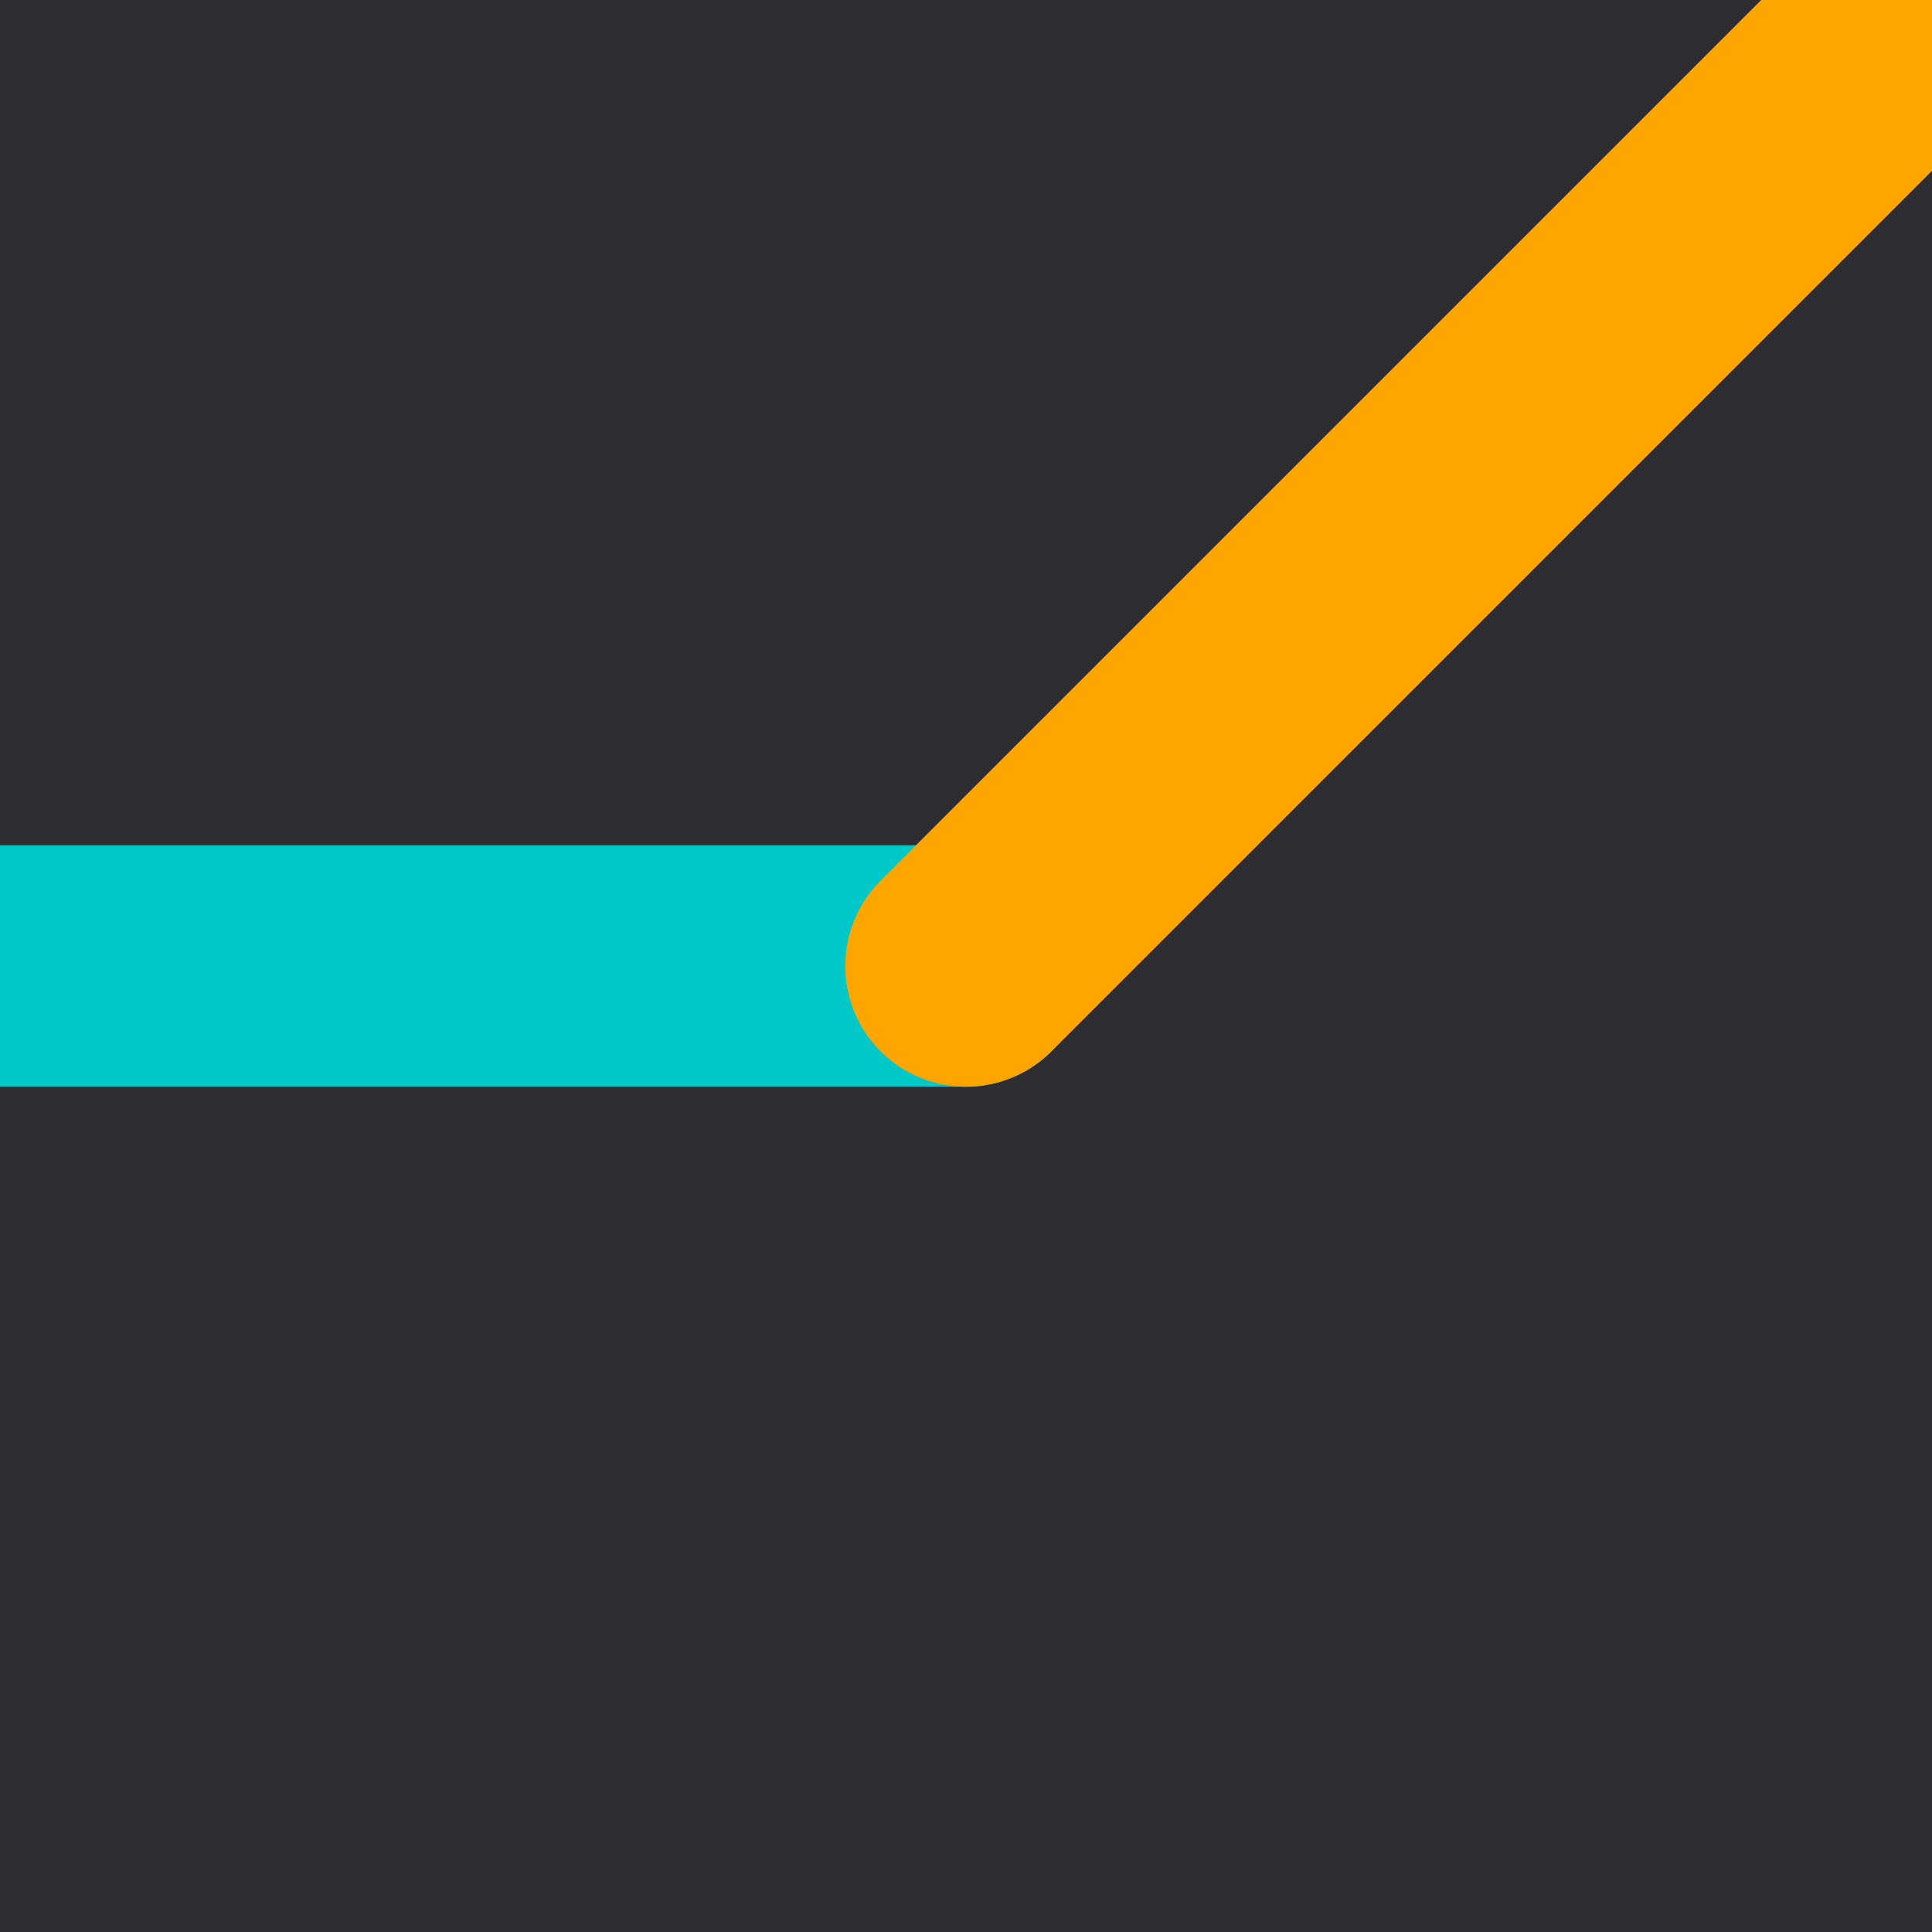
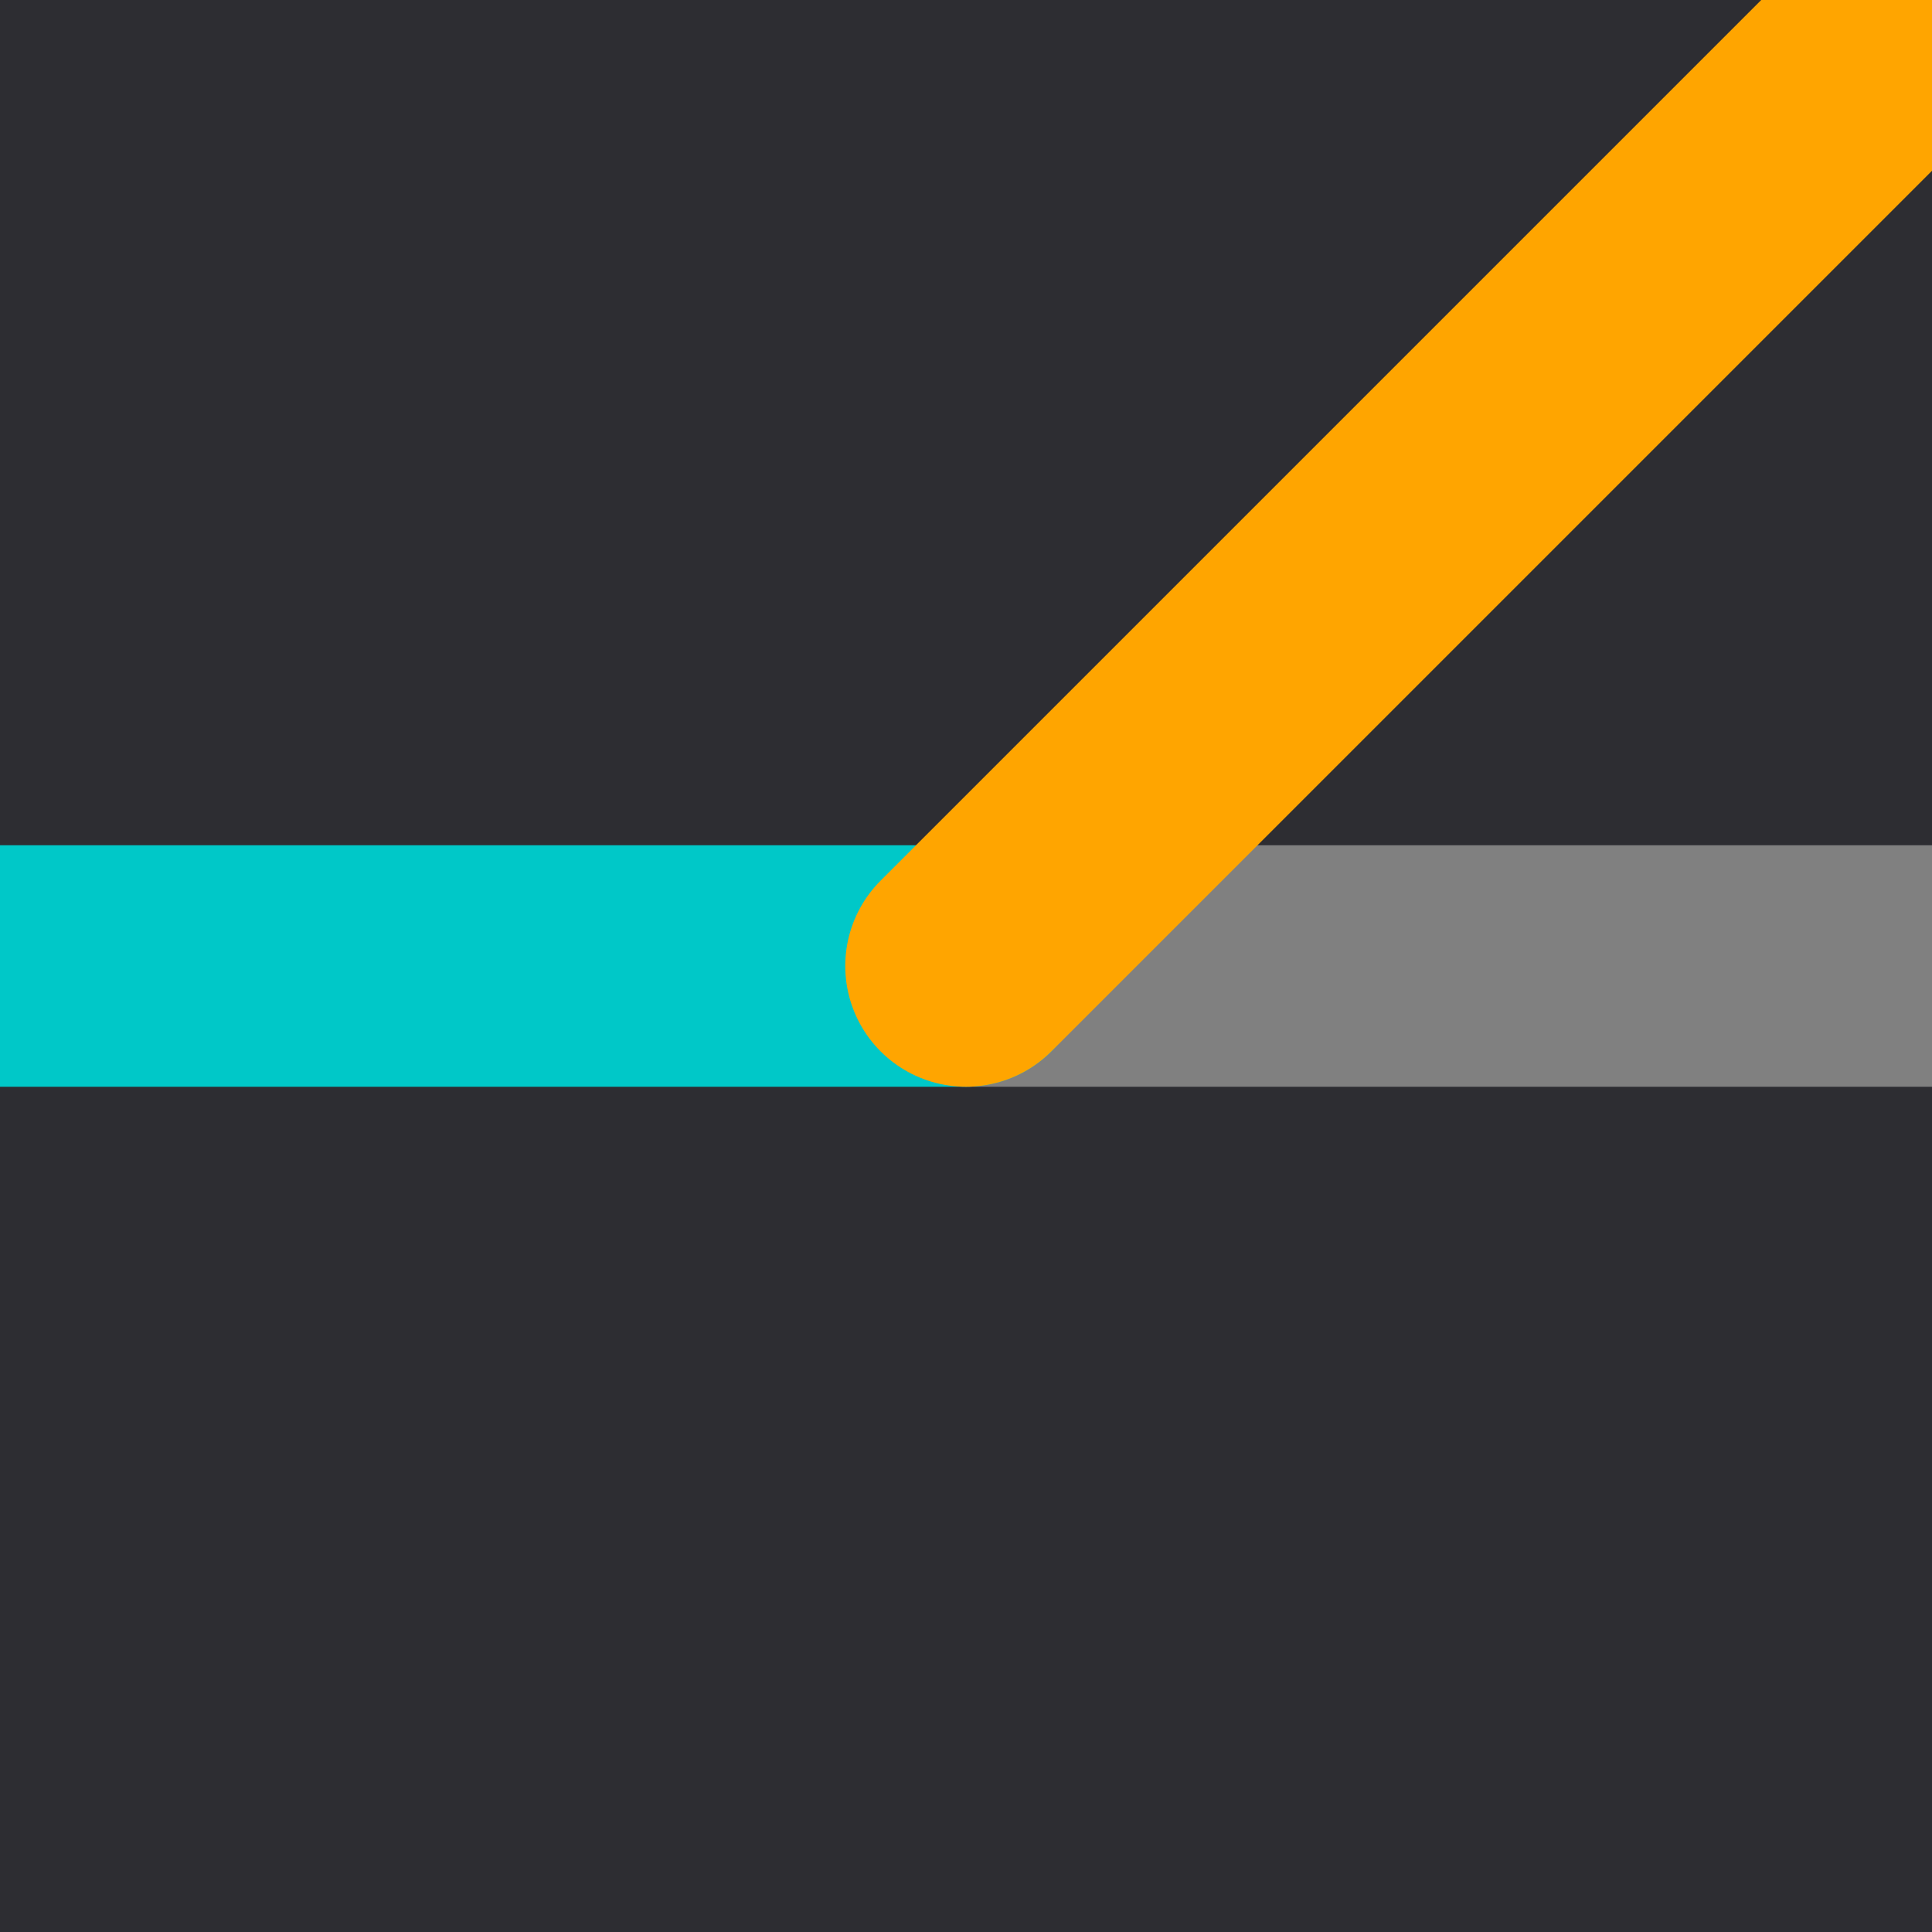
<svg xmlns="http://www.w3.org/2000/svg" viewBox="0 0 32 32">
  <rect x="0" y="0" width="32" height="32" fill="#2d2d32" />
+   <line x1="16" y1="16" x2="32" y2="16" stroke="#808080" stroke-width="4" stroke-linecap="round" />
  <line x1="0" y1="16" x2="16" y2="16" stroke="#00c8c8" stroke-width="4" stroke-linecap="round" />
  <line x1="16" y1="16" x2="32" y2="0" stroke="#ffa500" stroke-width="4" stroke-linecap="round" />
</svg>
